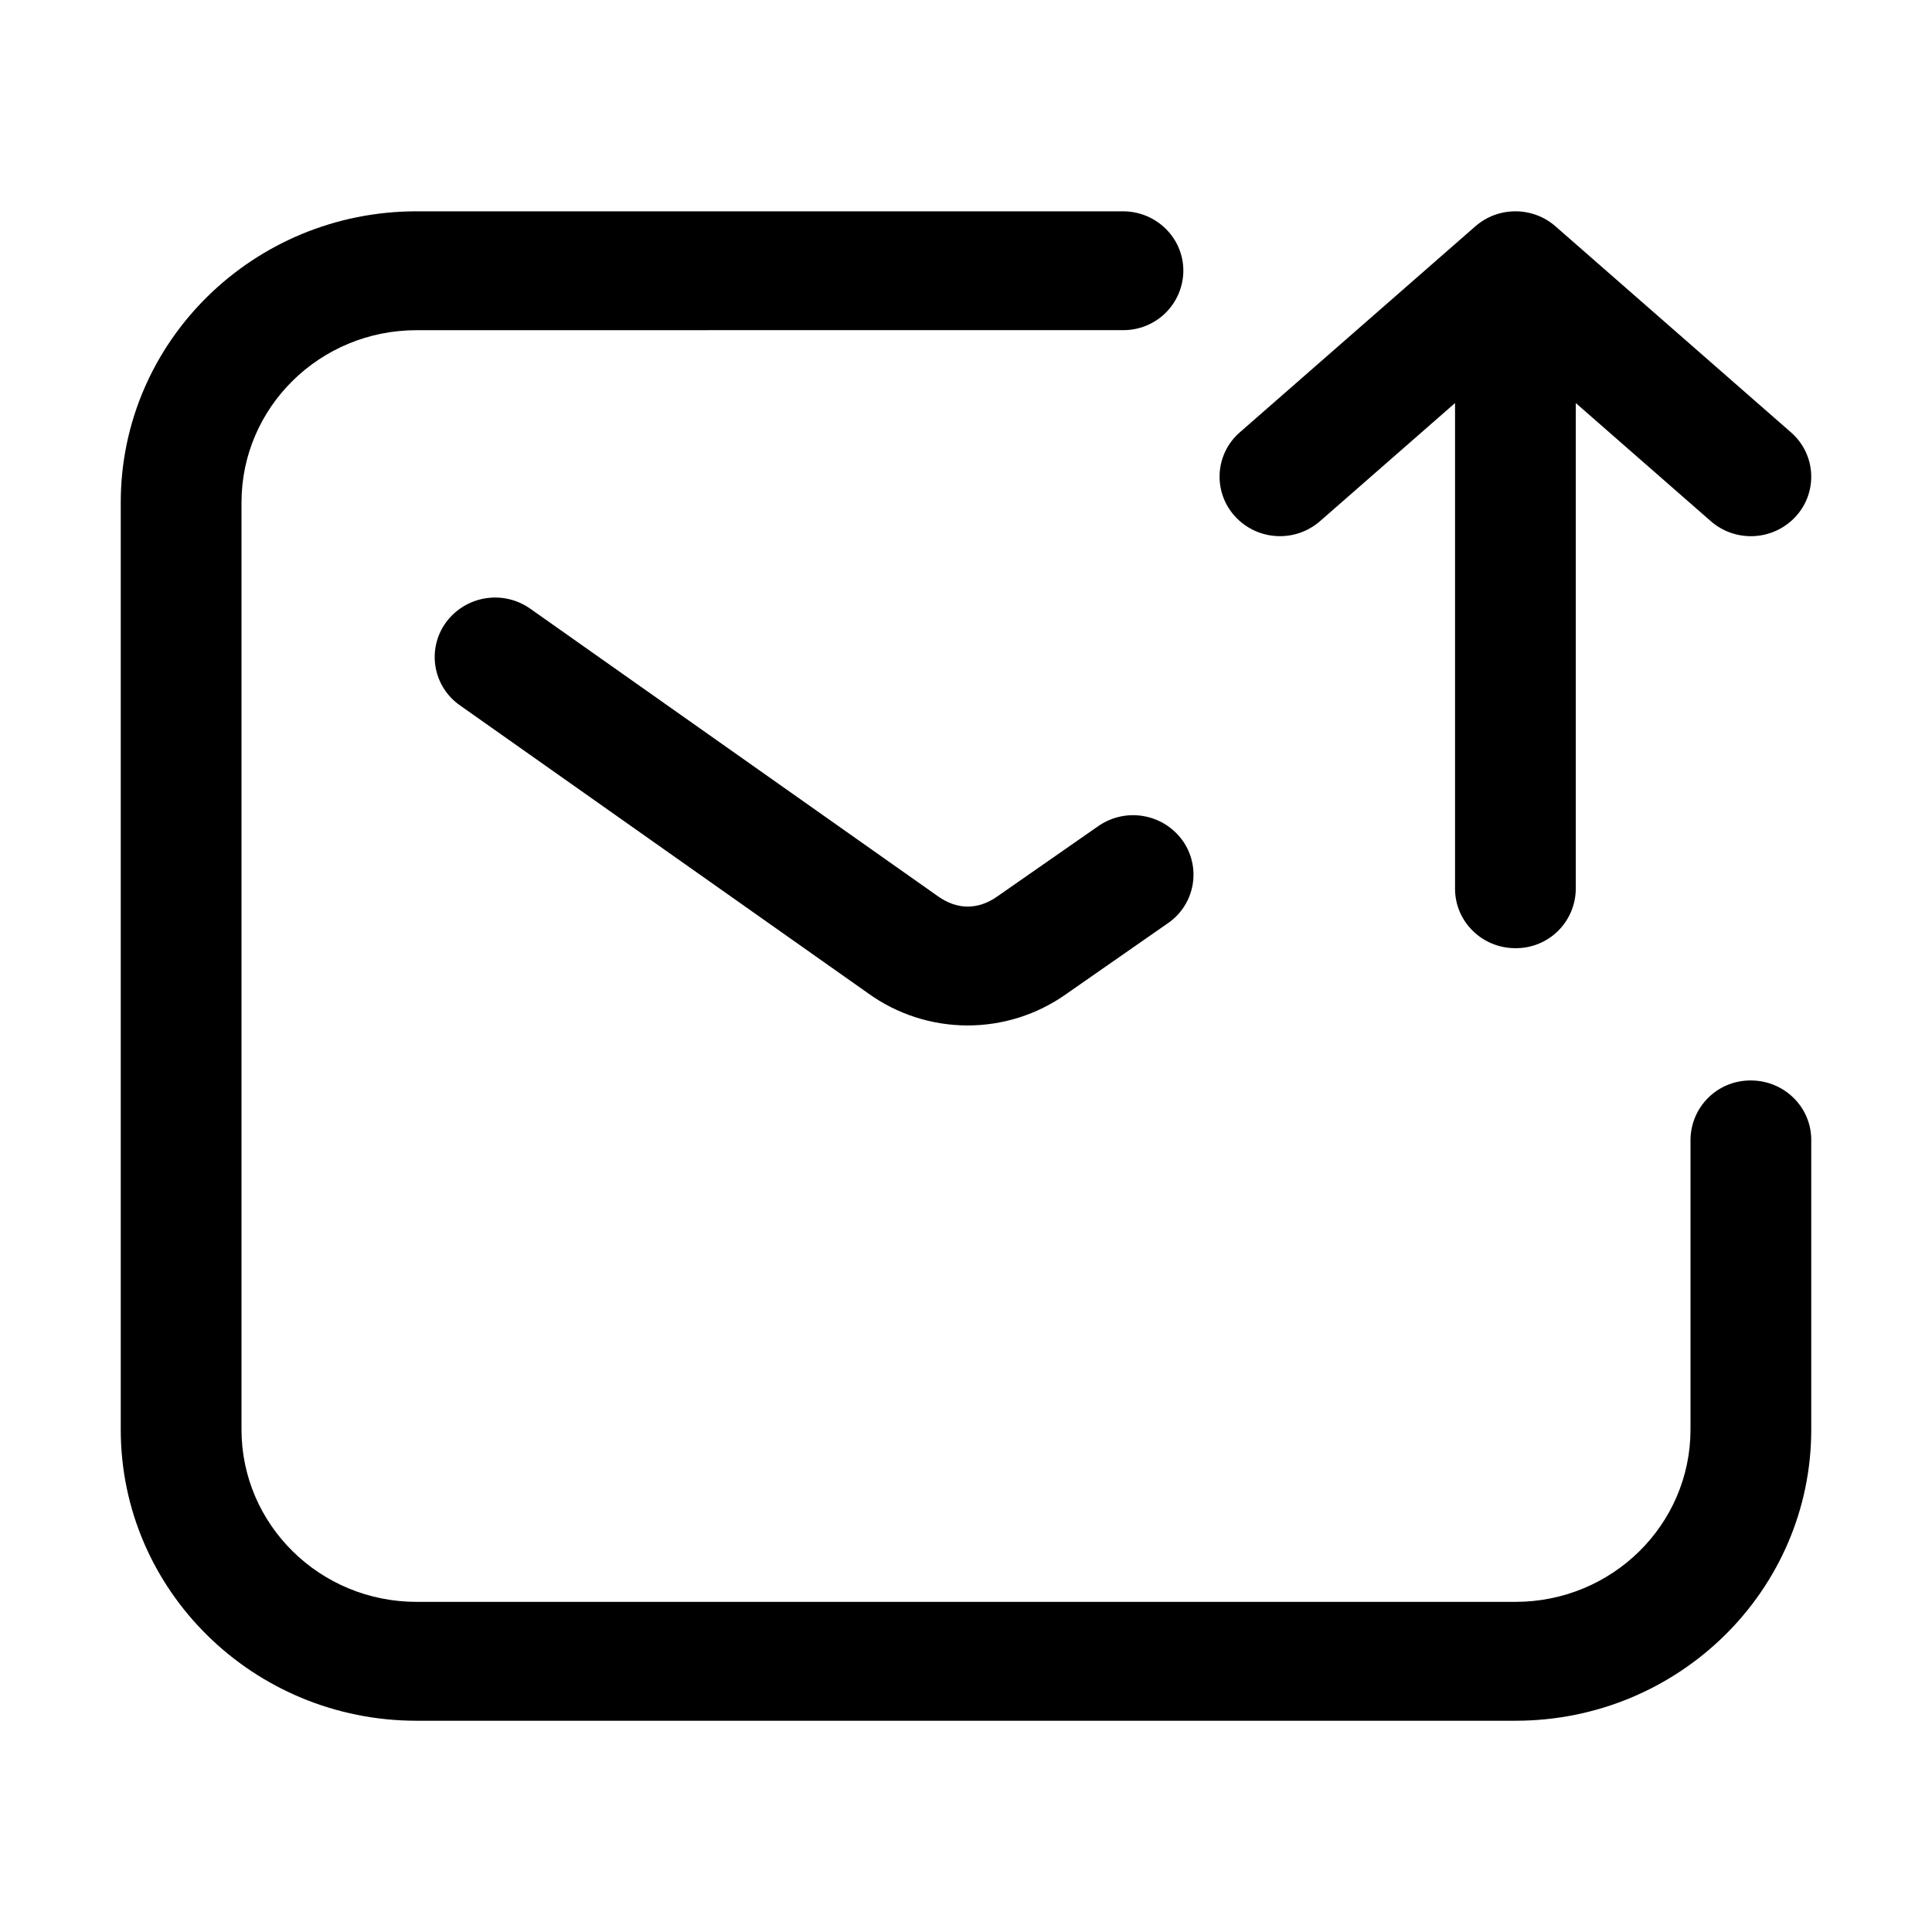
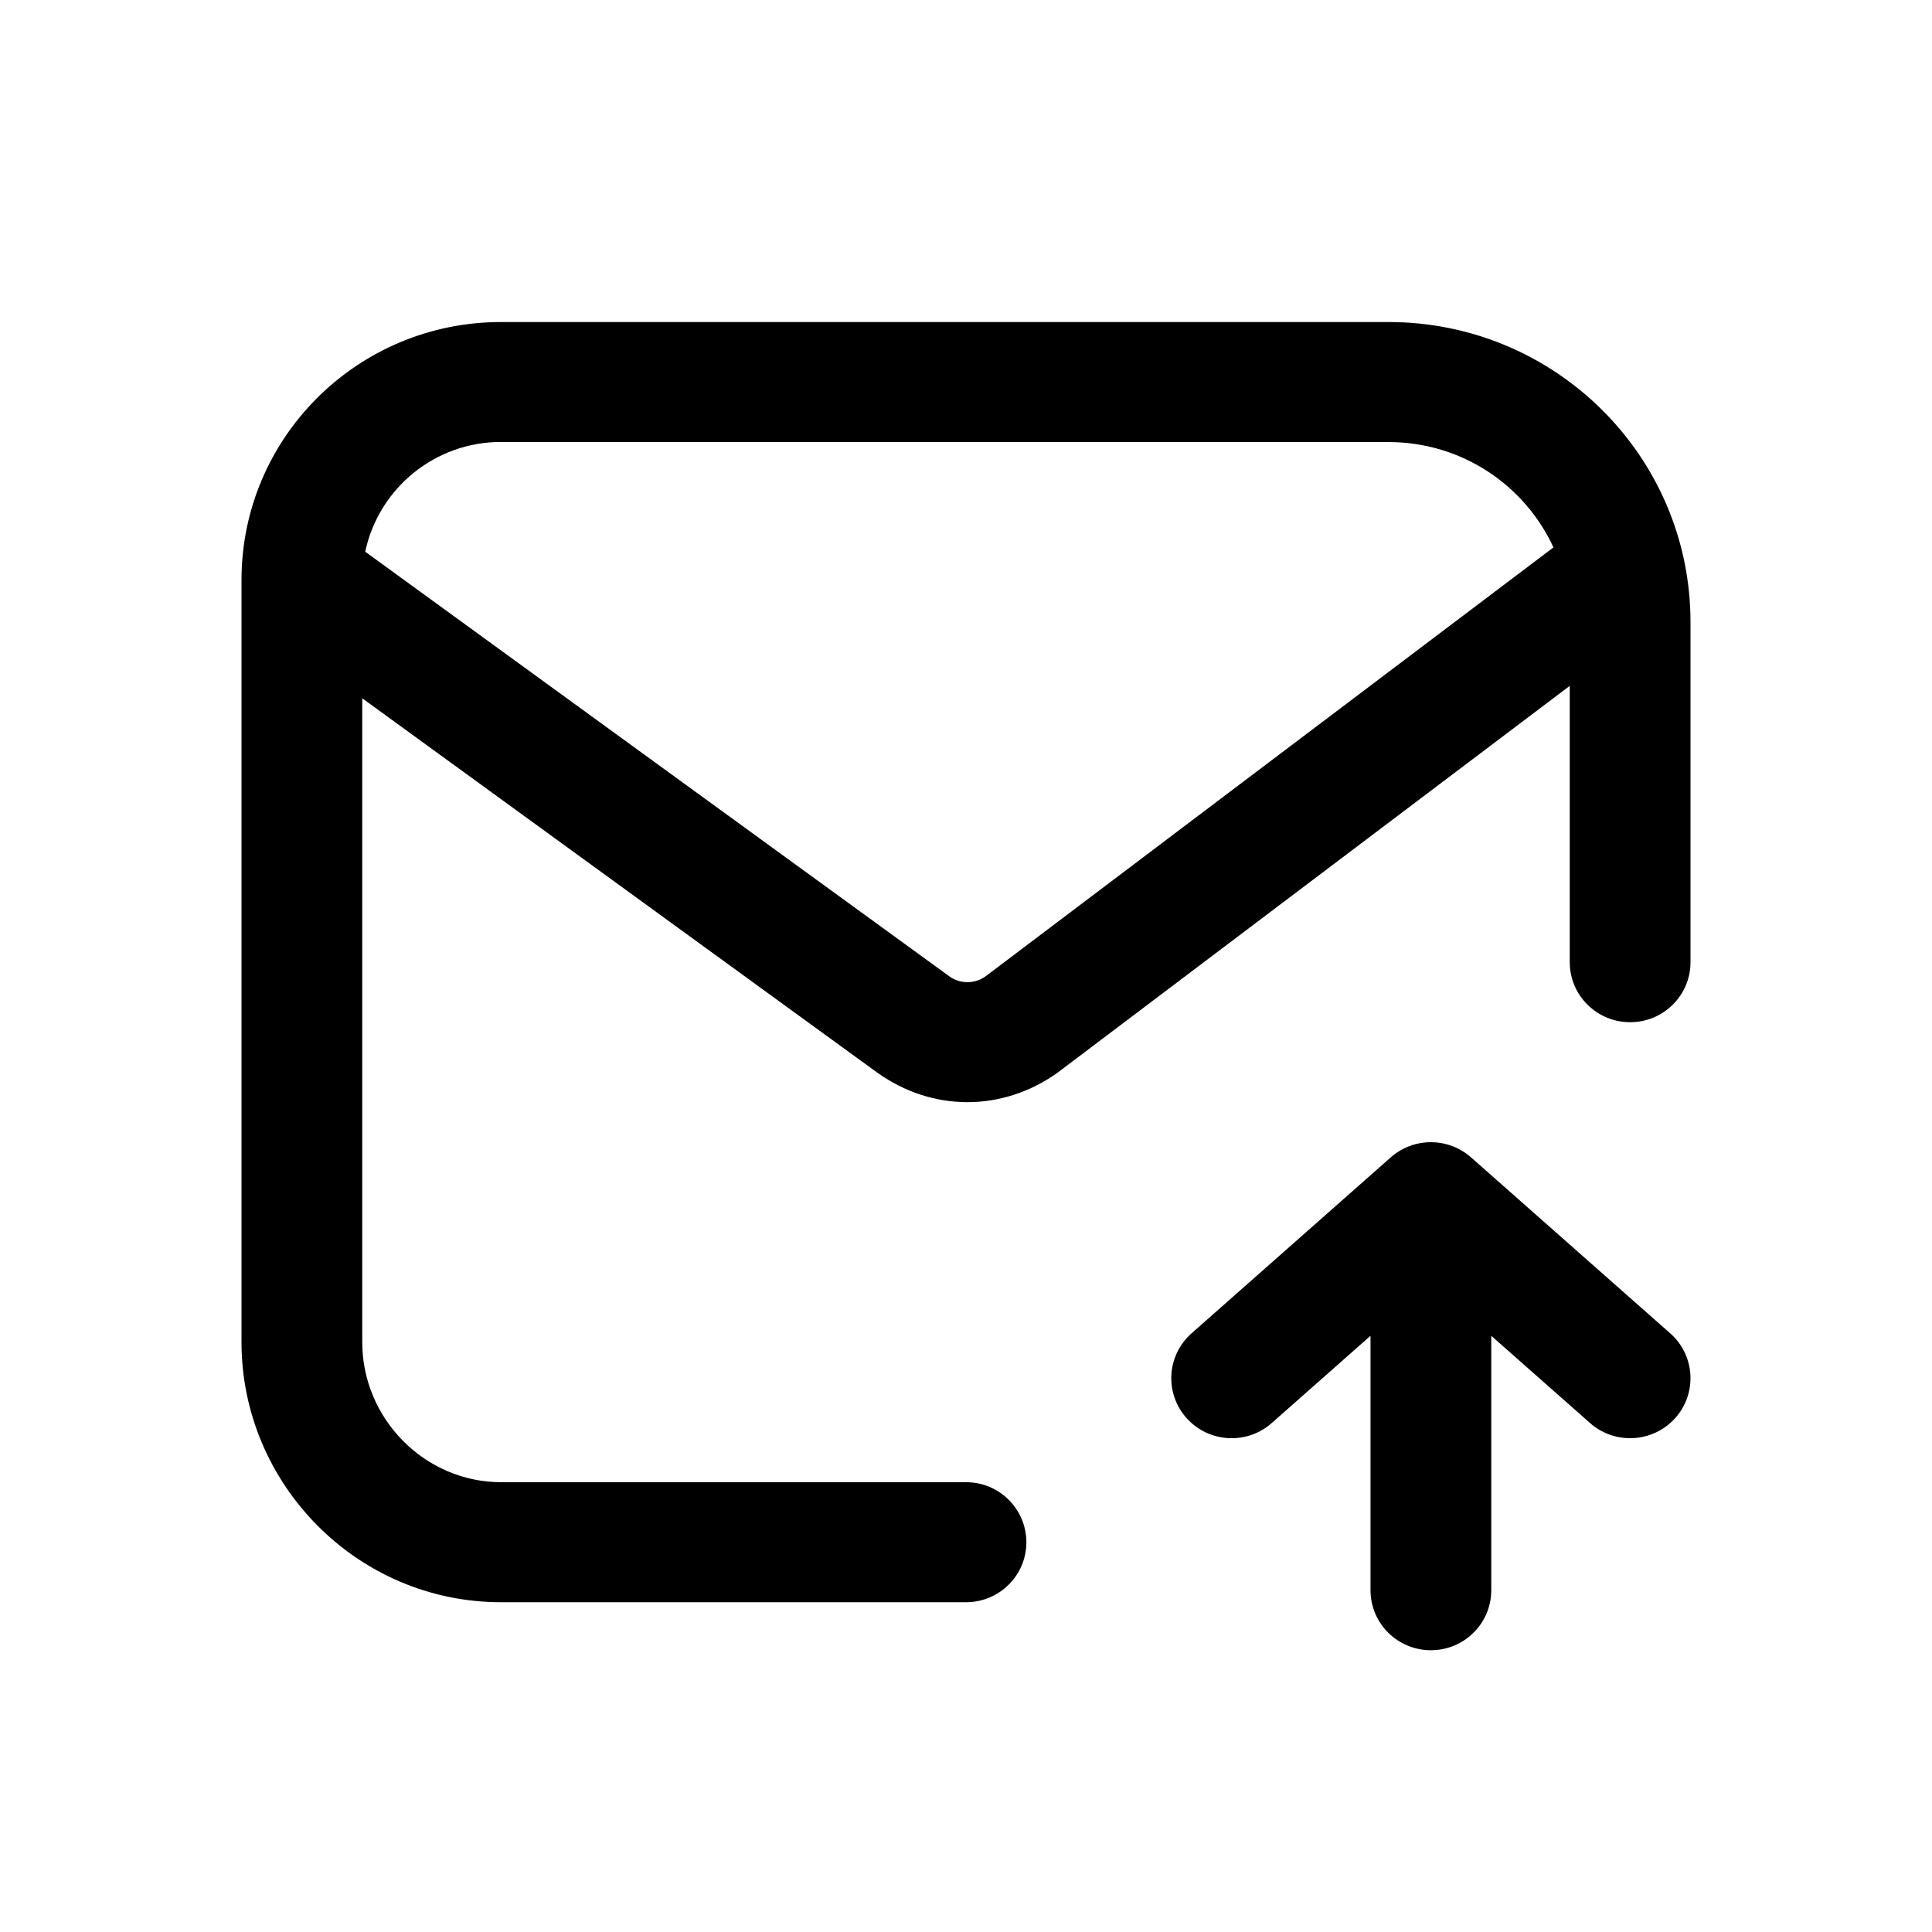
<svg xmlns="http://www.w3.org/2000/svg" width="32" height="32" fill="none" class="persona-icon" viewBox="0 0 32 32">
-   <path fill="currentColor" fill-rule="evenodd" d="M6.9 5.469C5.298 5.469 4 6.746 4 8.323v15.354c0 1.577 1.298 2.855 2.9 2.855h18.2c1.602 0 2.9-1.278 2.9-2.855V18.88a.99.99 0 0 1 1-.984c.552 0 1 .44 1 .984v4.798c0 2.664-2.194 4.823-4.9 4.823H6.9c-2.706 0-4.9-2.16-4.9-4.823V8.323C2 5.659 4.194 3.5 6.9 3.5h11.7c.552 0 1 .44 1 .984a.99.99 0 0 1-1 .984z" clip-rule="evenodd" />
-   <path fill="currentColor" fill-rule="evenodd" d="M20.453 8.55a.973.973 0 0 1 .083-1.39l3.9-3.411c.378-.332.95-.332 1.328 0l3.9 3.412c.413.36.45.983.083 1.39a1.01 1.01 0 0 1-1.411.081L26.1 6.676v8.044a.99.99 0 0 1-1 .985c-.552 0-1-.44-1-.985V6.676l-2.236 1.956a1.01 1.01 0 0 1-1.411-.082M7.387 10.309a1.01 1.01 0 0 1 1.396-.227l6.755 4.765c.317.224.66.225.976.004l1.677-1.168a1.01 1.01 0 0 1 1.394.236.974.974 0 0 1-.239 1.371l-1.677 1.168a2.82 2.82 0 0 1-3.296-.01l-6.756-4.766a.974.974 0 0 1-.23-1.373" clip-rule="evenodd" />
+   <path fill="currentColor" fill-rule="evenodd" d="M6 22.23V11.566l8.526 6.197.007.005c.907.646 2.057.65 2.968.01l.014-.01L26 11.36v4.577c0 .549.448.994 1 .994s1-.445 1-.994v-5.633c0-2.745-2.239-4.97-5-4.97H8.3C5.925 5.333 4 7.247 4 9.607v12.624c0 2.347 1.912 4.307 4.3 4.307H16c.552 0 1-.445 1-.994a.997.997 0 0 0-1-.994H8.3c-1.257 0-2.3-1.044-2.3-2.32M8.3 7.322H23c1.213 0 2.257.716 2.73 1.745l-9.395 7.096a.515.515 0 0 1-.633-.008L6.049 9.138A2.3 2.3 0 0 1 8.3 7.32" clip-rule="evenodd" />
+   <path fill="currentColor" d="M19.736 22.084a.99.99 0 0 0-.083 1.404c.367.41.999.447 1.411.082l1.636-1.445v4.214c0 .55.448.994 1 .994s1-.445 1-.994v-4.214l1.636 1.445a1.004 1.004 0 0 0 1.411-.082.99.99 0 0 0-.083-1.404l-3.3-2.915a1.005 1.005 0 0 0-1.328 0z" />
</svg>
